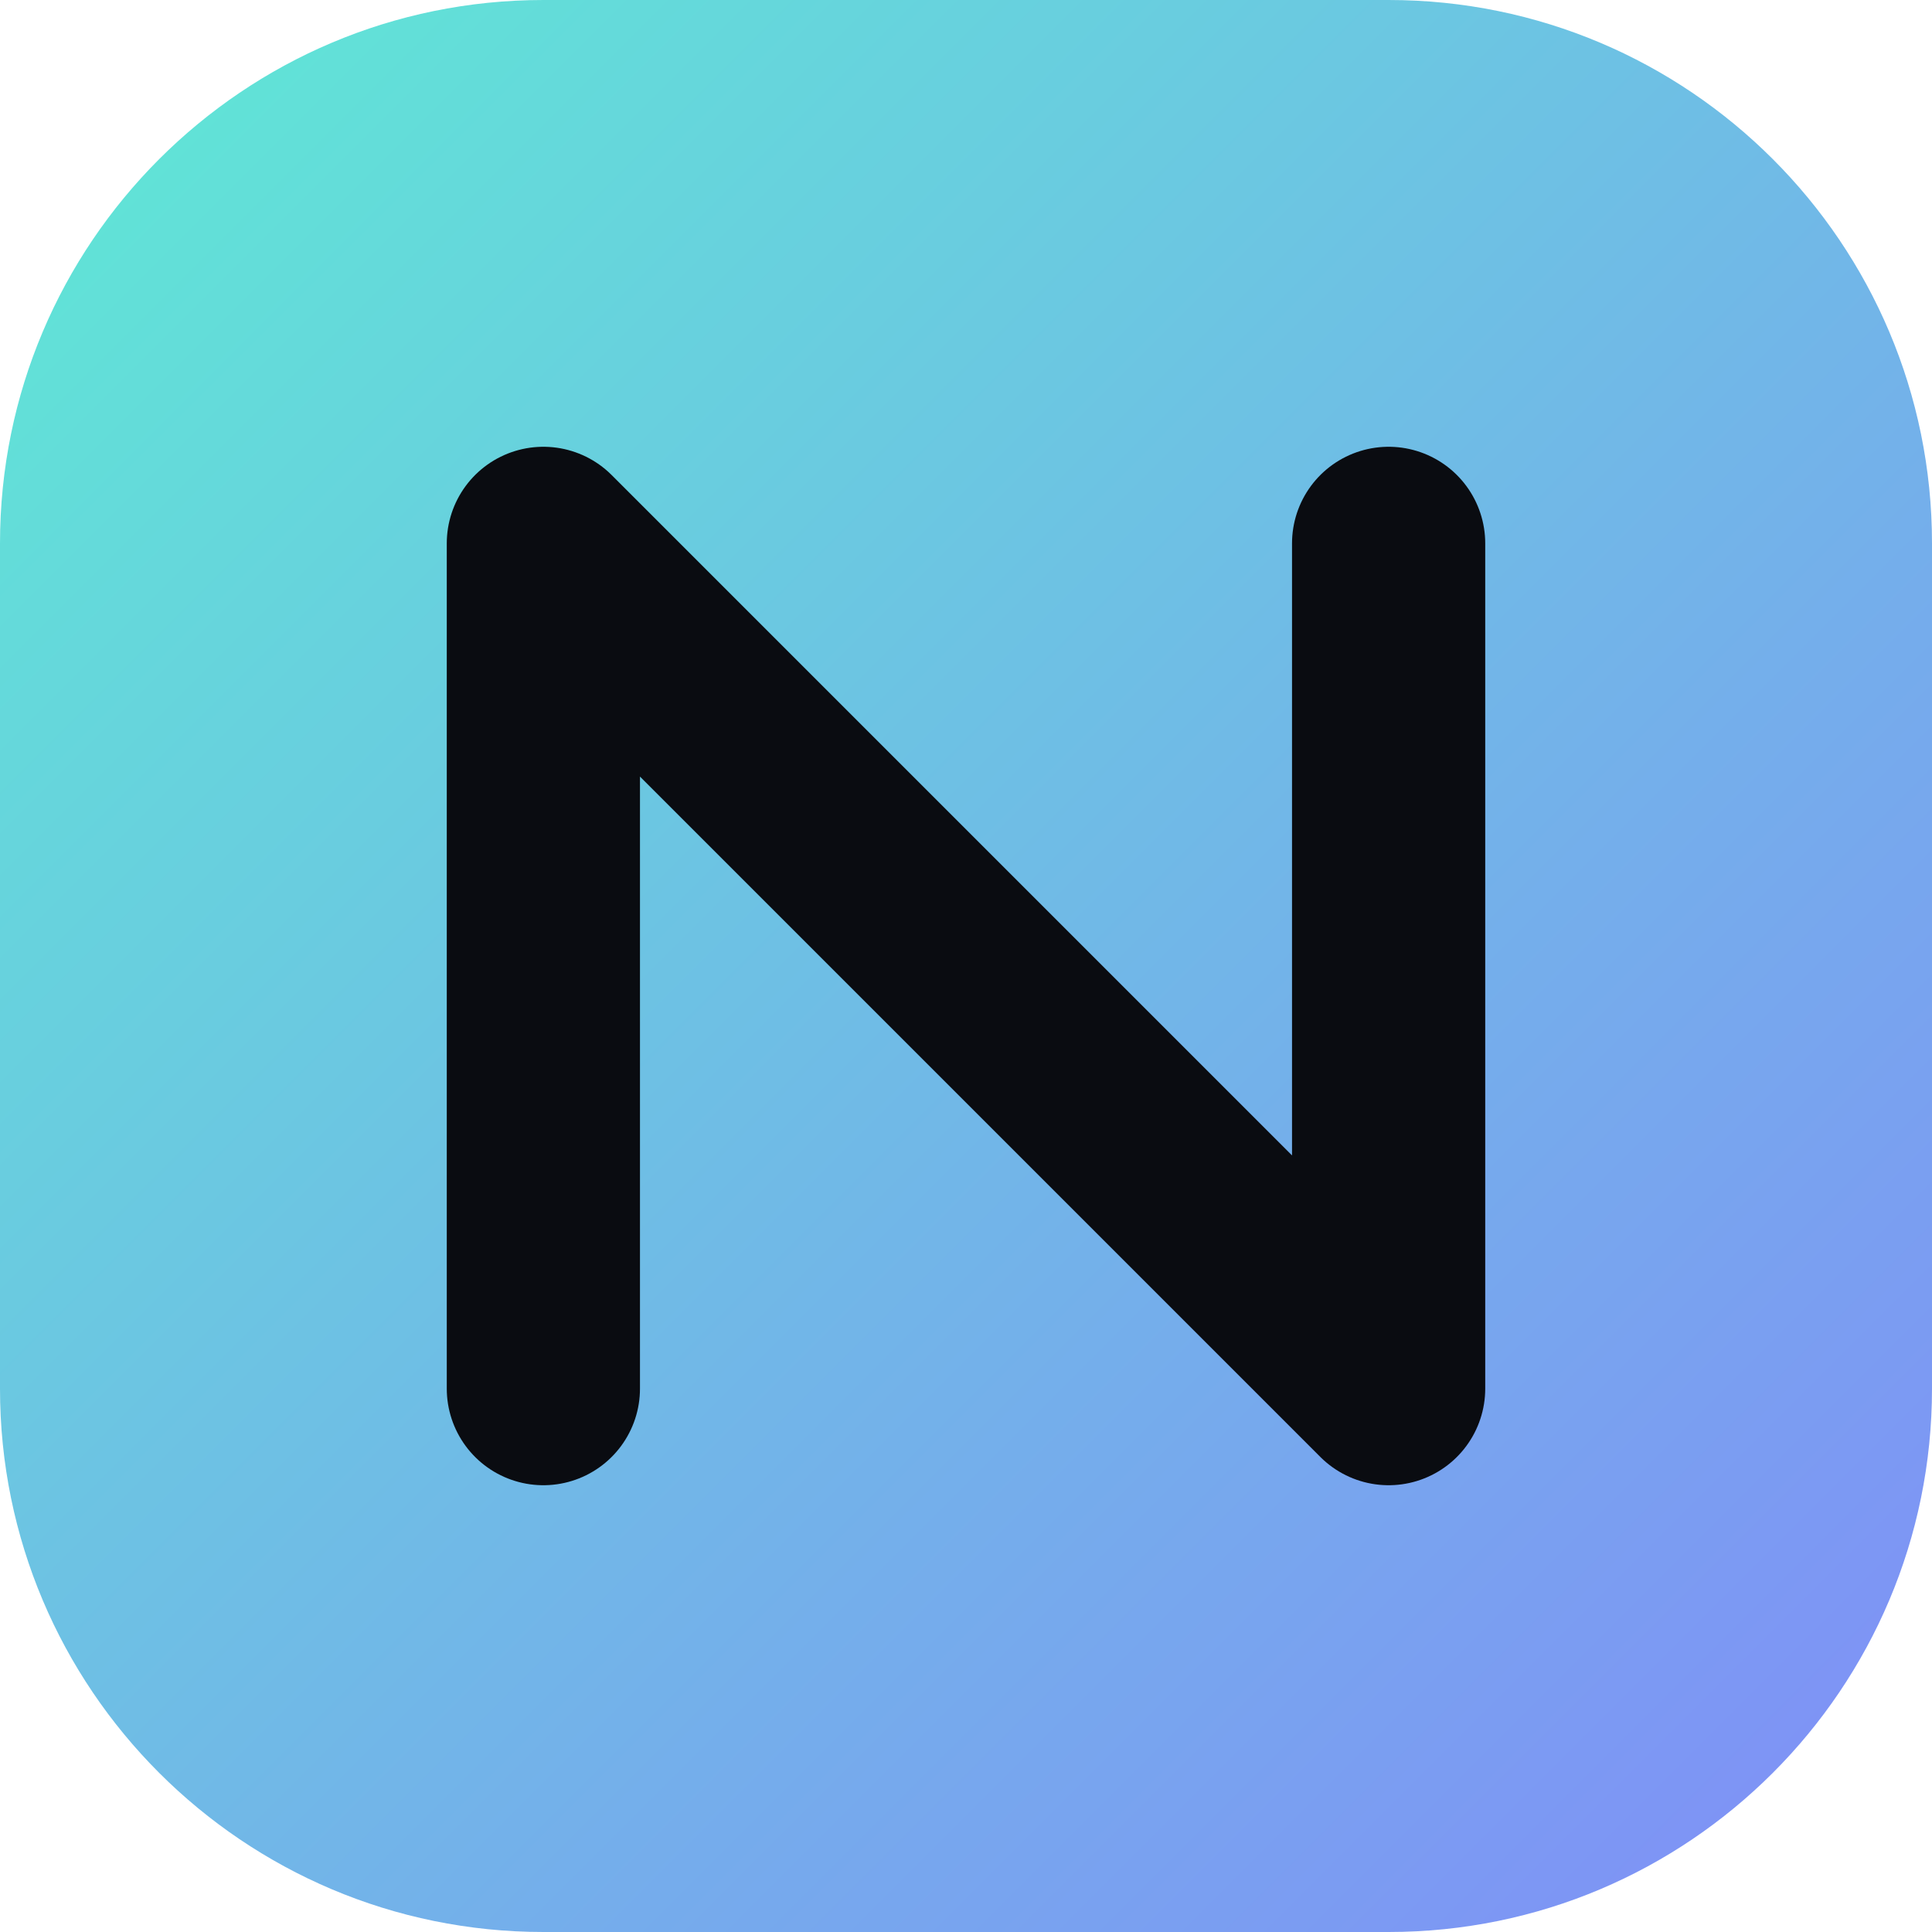
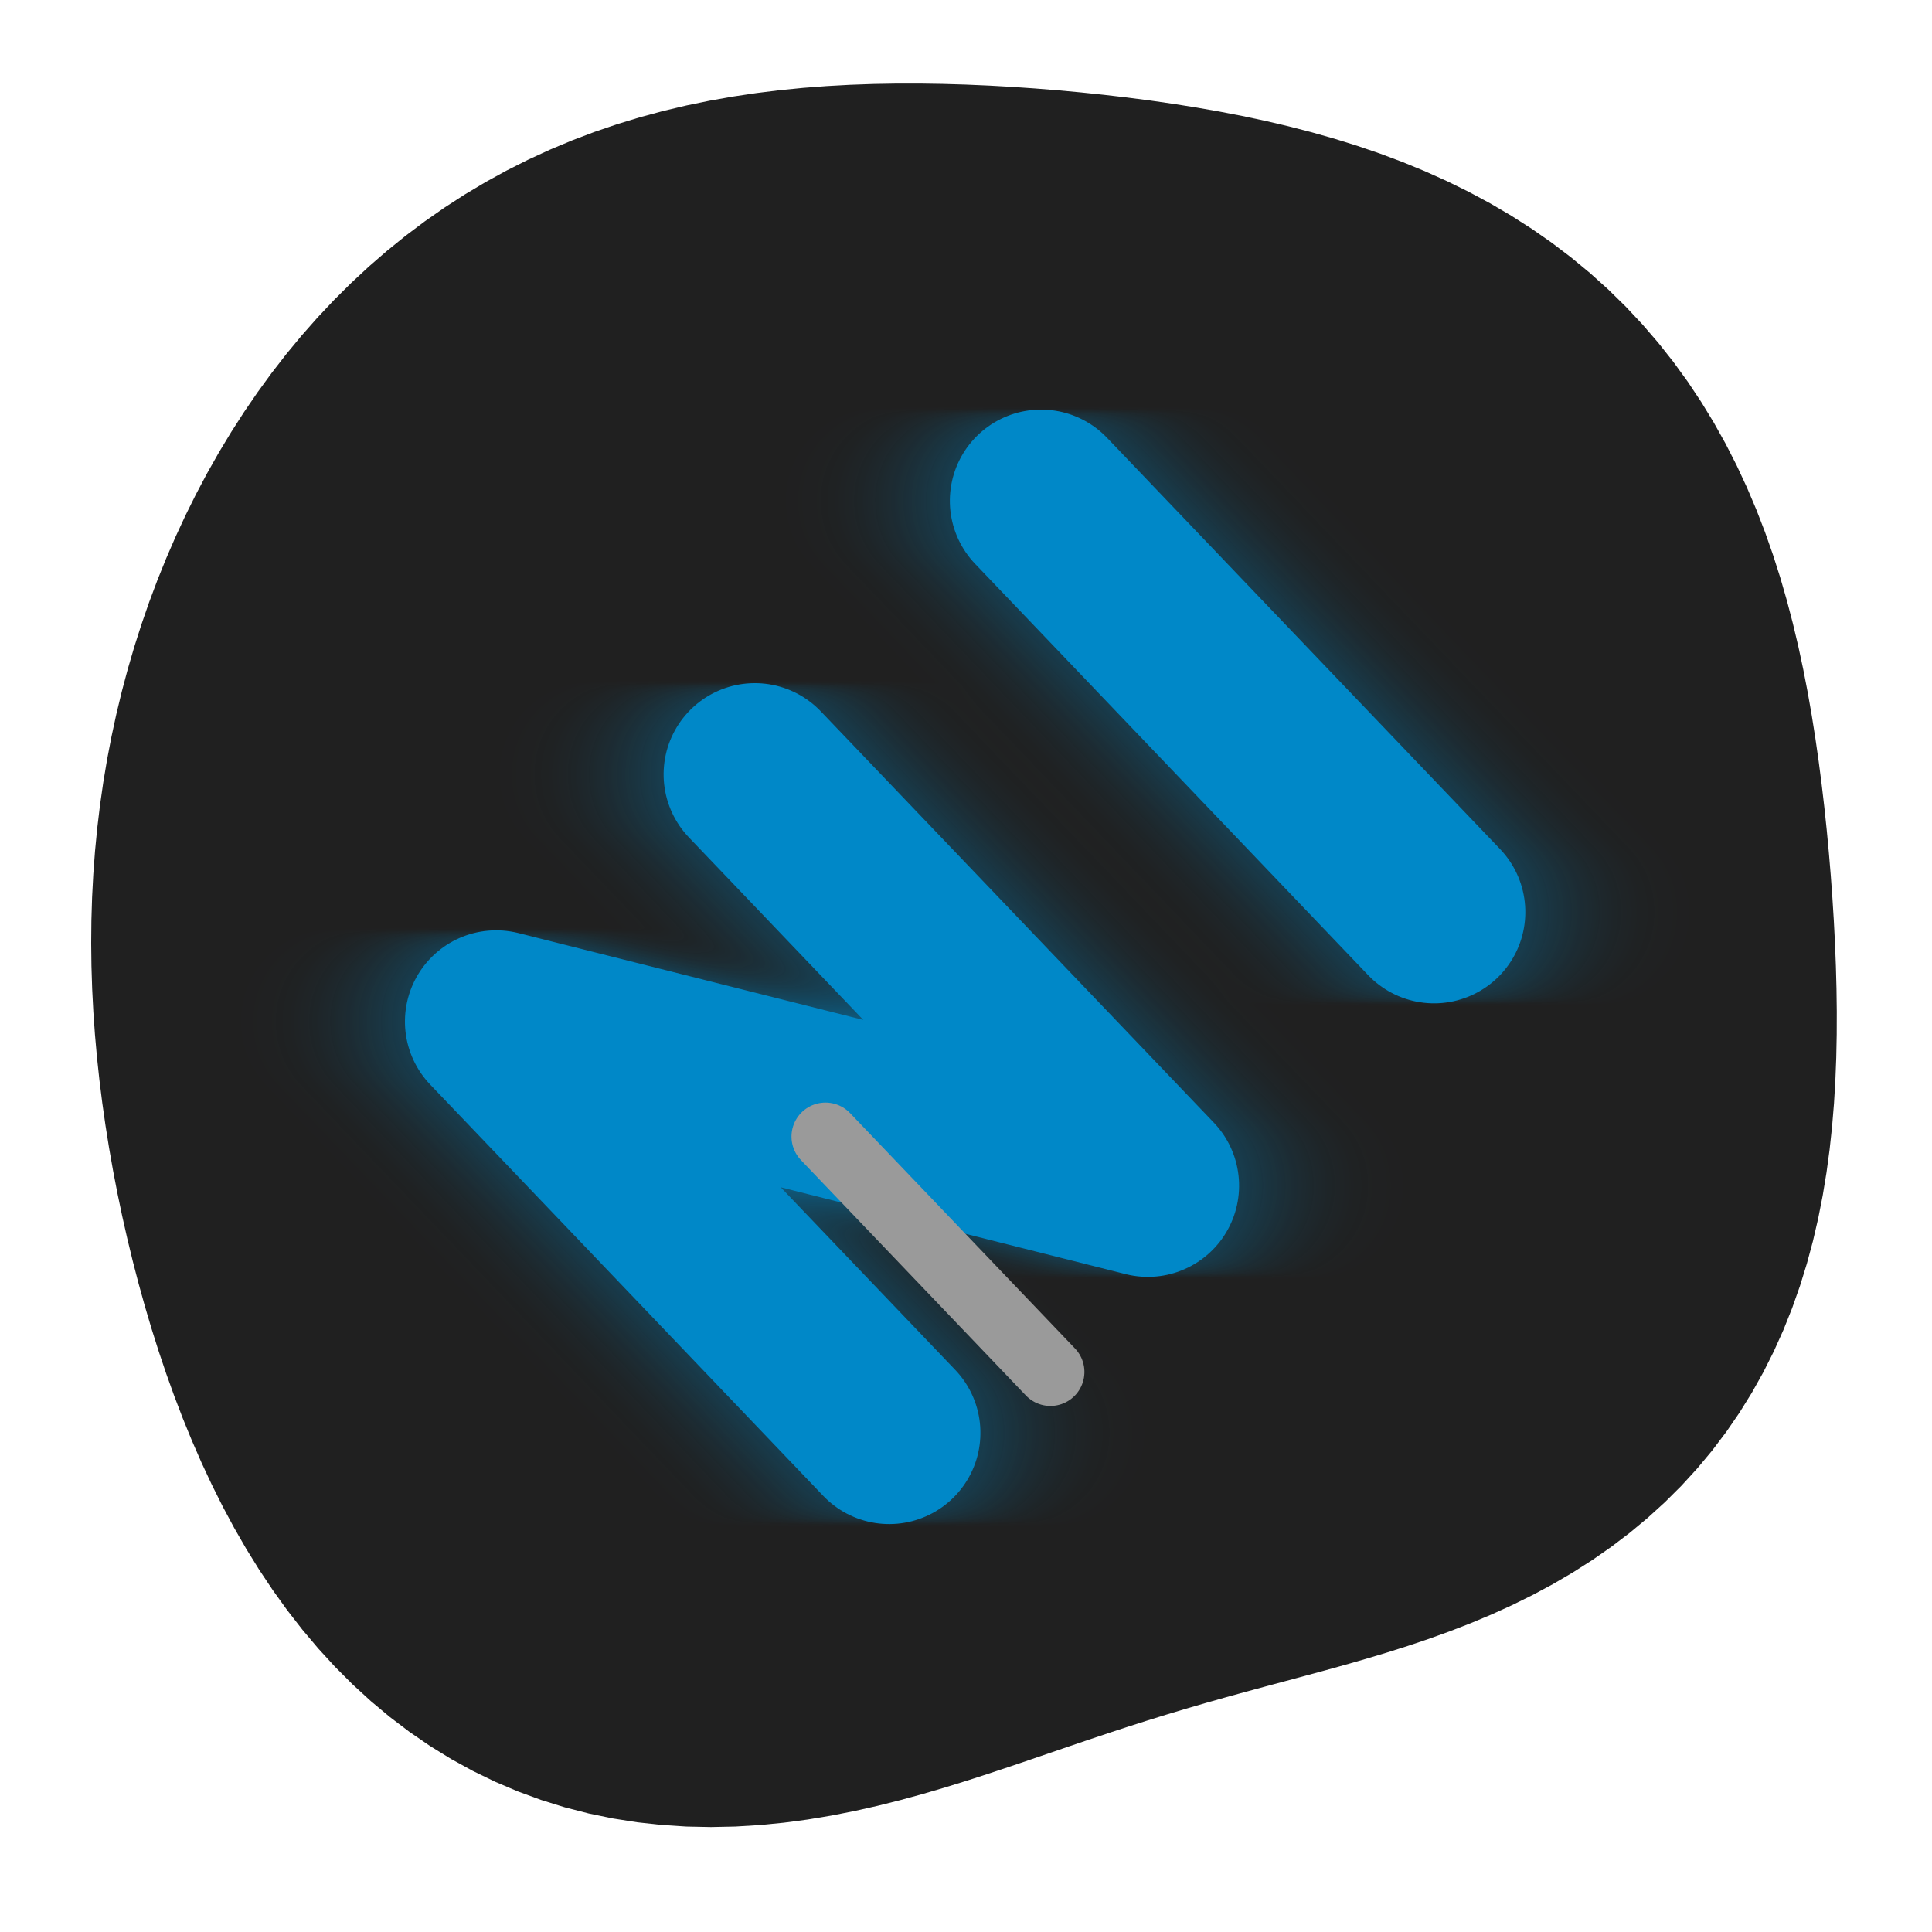
- <svg xmlns="http://www.w3.org/2000/svg" viewBox="0 0 32 32" role="img" aria-label="Nexyl.ai">
+ <svg xmlns="http://www.w3.org/2000/svg" viewBox="0 0 1000 1000" role="img" aria-label="Nexyl.ai">
  <defs>
-     <linearGradient id="g" x1="0" y1="0" x2="1" y2="1">
-       <stop offset="0" stop-color="#5eead4" />
-       <stop offset="1" stop-color="#818cf8" />
-     </linearGradient>
+     <filter id="glow" x="-30%" y="-30%" width="160%" height="160%">
+       <feGaussianBlur stdDeviation="26.00" />
+     </filter>
  </defs>
-   <rect width="32" height="32" rx="9" fill="url(#g)" />
-   <path d="M9 23V9l14 14V9" fill="none" stroke="#0a0c11" stroke-width="3.2" stroke-linecap="round" stroke-linejoin="round" />
+   <g transform="translate(500 500)">
+     <path d="M 450.250 0.000 L 450.565 11.798 L 450.714 23.621 L 450.680 35.469 L 450.443 47.343 L 449.980 59.241 L 449.269 71.157 L 448.283 83.084 L 446.998 95.012 L 445.388 106.928 L 443.428 118.816 L 441.094 130.658 L 438.363 142.433 L 435.214 154.117 L 431.630 165.687 L 427.596 177.116 L 423.098 188.376 L 418.130 199.438 L 412.686 210.274 L 406.766 220.856 L 400.372 231.155 L 393.514 241.146 L 386.202 250.803 L 378.453 260.103 L 370.285 269.028 L 361.722 277.559 L 352.789 285.683 L 343.516 293.390 L 333.934 300.675 L 324.075 307.536 L 313.974 313.974 L 303.667 319.998 L 293.188 325.618 L 282.572 330.850 L 271.854 335.712 L 261.065 340.227 L 250.237 344.421 L 239.397 348.324 L 228.570 351.966 L 217.778 355.381 L 207.040 358.603 L 196.370 361.668 L 185.778 364.609 L 175.271 367.463 L 164.851 370.261 L 154.517 373.036 L 144.262 375.816 L 134.079 378.628 L 123.954 381.493 L 113.873 384.429 L 103.817 387.451 L 93.767 390.567 L 83.701 393.781 L 73.597 397.093 L 63.432 400.495 L 53.184 403.976 L 42.832 407.520 L 32.355 411.104 L 21.734 414.703 L 10.953 418.287 L 0.000 421.820 L -11.136 425.266 L -22.461 428.585 L -33.978 431.735 L -45.686 434.673 L -57.579 437.354 L -69.647 439.735 L -81.877 441.771 L -94.252 443.422 L -106.751 444.648 L -119.347 445.411 L -132.016 445.677 L -144.725 445.416 L -157.442 444.602 L -170.134 443.214 L -182.765 441.233 L -195.299 438.649 L -207.701 435.455 L -219.936 431.648 L -231.968 427.232 L -243.766 422.214 L -255.298 416.608 L -266.536 410.430 L -277.456 403.700 L -288.033 396.444 L -298.250 388.687 L -308.090 380.460 L -317.542 371.794 L -326.597 362.723 L -335.250 353.280 L -343.500 343.500 L -351.348 333.416 L -358.799 323.064 L -365.860 312.474 L -372.542 301.678 L -378.855 290.706 L -384.815 279.584 L -390.434 268.338 L -395.730 256.990 L -400.717 245.560 L -405.412 234.065 L -409.831 222.520 L -413.988 210.937 L -417.897 199.327 L -421.572 187.696 L -425.023 176.050 L -428.261 164.394 L -431.293 152.729 L -434.125 141.056 L -436.763 129.375 L -439.209 117.686 L -441.464 105.986 L -443.527 94.275 L -445.396 82.549 L -447.069 70.809 L -448.540 59.051 L -449.804 47.276 L -450.856 35.483 L -451.688 23.672 L -452.295 11.844 L -452.670 0.000 L -452.805 -11.857 L -452.695 -23.725 L -452.333 -35.599 L -451.713 -47.477 L -450.831 -59.353 L -449.682 -71.223 L -448.261 -83.080 L -446.566 -94.921 L -444.593 -106.737 L -442.339 -118.524 L -439.803 -130.276 L -436.983 -141.984 L -433.876 -153.644 L -430.482 -165.247 L -426.799 -176.786 L -422.825 -188.254 L -418.559 -199.642 L -413.998 -210.943 L -409.142 -222.146 L -403.988 -233.243 L -398.534 -244.222 L -392.778 -255.073 L -386.717 -265.783 L -380.350 -276.340 L -373.674 -286.730 L -366.689 -296.939 L -359.393 -306.951 L -351.787 -316.750 L -343.870 -326.320 L -335.644 -335.644 L -327.113 -344.706 L -318.281 -353.486 L -309.152 -361.970 L -299.733 -370.140 L -290.034 -377.980 L -280.064 -385.475 L -269.835 -392.612 L -259.360 -399.379 L -248.652 -405.764 L -237.729 -411.759 L -226.607 -417.358 L -215.304 -422.557 L -203.837 -427.353 L -192.227 -431.748 L -180.491 -435.744 L -168.650 -439.348 L -156.721 -442.567 L -144.723 -445.412 L -132.673 -447.896 L -120.586 -450.033 L -108.477 -451.839 L -96.359 -453.332 L -84.242 -454.530 L -72.136 -455.452 L -60.049 -456.117 L -47.985 -456.544 L -35.947 -456.752 L -23.938 -456.757 L -11.956 -456.575 L -0.000 -456.220 L 11.933 -455.704 L 23.847 -455.035 L 35.748 -454.221 L 47.640 -453.265 L 59.529 -452.168 L 71.420 -450.927 L 83.317 -449.538 L 95.224 -447.993 L 107.142 -446.279 L 119.072 -444.384 L 131.013 -442.293 L 142.960 -439.987 L 154.908 -437.447 L 166.848 -434.653 L 178.768 -431.584 L 190.655 -428.218 L 202.493 -424.535 L 214.263 -420.515 L 225.945 -416.139 L 237.515 -411.388 L 248.950 -406.249 L 260.223 -400.708 L 271.308 -394.755 L 282.177 -388.383 L 292.804 -381.589 L 303.161 -374.372 L 313.222 -366.735 L 322.962 -358.686 L 332.358 -350.233 L 341.390 -341.390 L 350.038 -332.173 L 358.286 -322.602 L 366.123 -312.698 L 373.538 -302.485 L 380.525 -291.987 L 387.083 -281.232 L 393.212 -270.247 L 398.916 -259.059 L 404.205 -247.697 L 409.088 -236.187 L 413.580 -224.556 L 417.698 -212.828 L 421.459 -201.026 L 424.885 -189.171 L 427.997 -177.282 L 430.819 -165.376 L 433.371 -153.465 L 435.679 -141.561 L 437.763 -129.671 L 439.644 -117.802 L 441.342 -105.957 L 442.874 -94.136 L 444.254 -82.338 L 445.494 -70.559 L 446.603 -58.796 L 447.587 -47.043 L 448.446 -35.293 L 449.181 -23.541 L 449.785 -11.778 Z" fill="#202020" />
+   </g>
+   <g transform="translate(500 500) rotate(-43.7)">
+     <g filter="url(#glow)" stroke="#0088c8" stroke-width="94.44" stroke-linecap="round" fill="none" opacity="0.55">
+       <path d="M -195.68 -147.22 L -195.68 147.22 M -10.49 -147.22 L -10.49 147.22 M -195.68 -147.22 L -10.49 147.22 M 194.44 -147.22 L 194.44 147.22" />
+     </g>
+     <path d="M -195.68 -147.22 L -195.68 147.22 M -10.49 -147.22 L -10.49 147.22 M -195.68 -147.22 L -10.49 147.22 M 194.44 -147.22 L 194.44 147.22" stroke="#0088c8" stroke-width="94.44" stroke-linecap="round" fill="none" />
+     <path d="M -113.58 13.58 L -113.58 182.10" stroke="#9a9a9a" stroke-width="35.19" stroke-linecap="round" fill="none" />
+   </g>
</svg>
